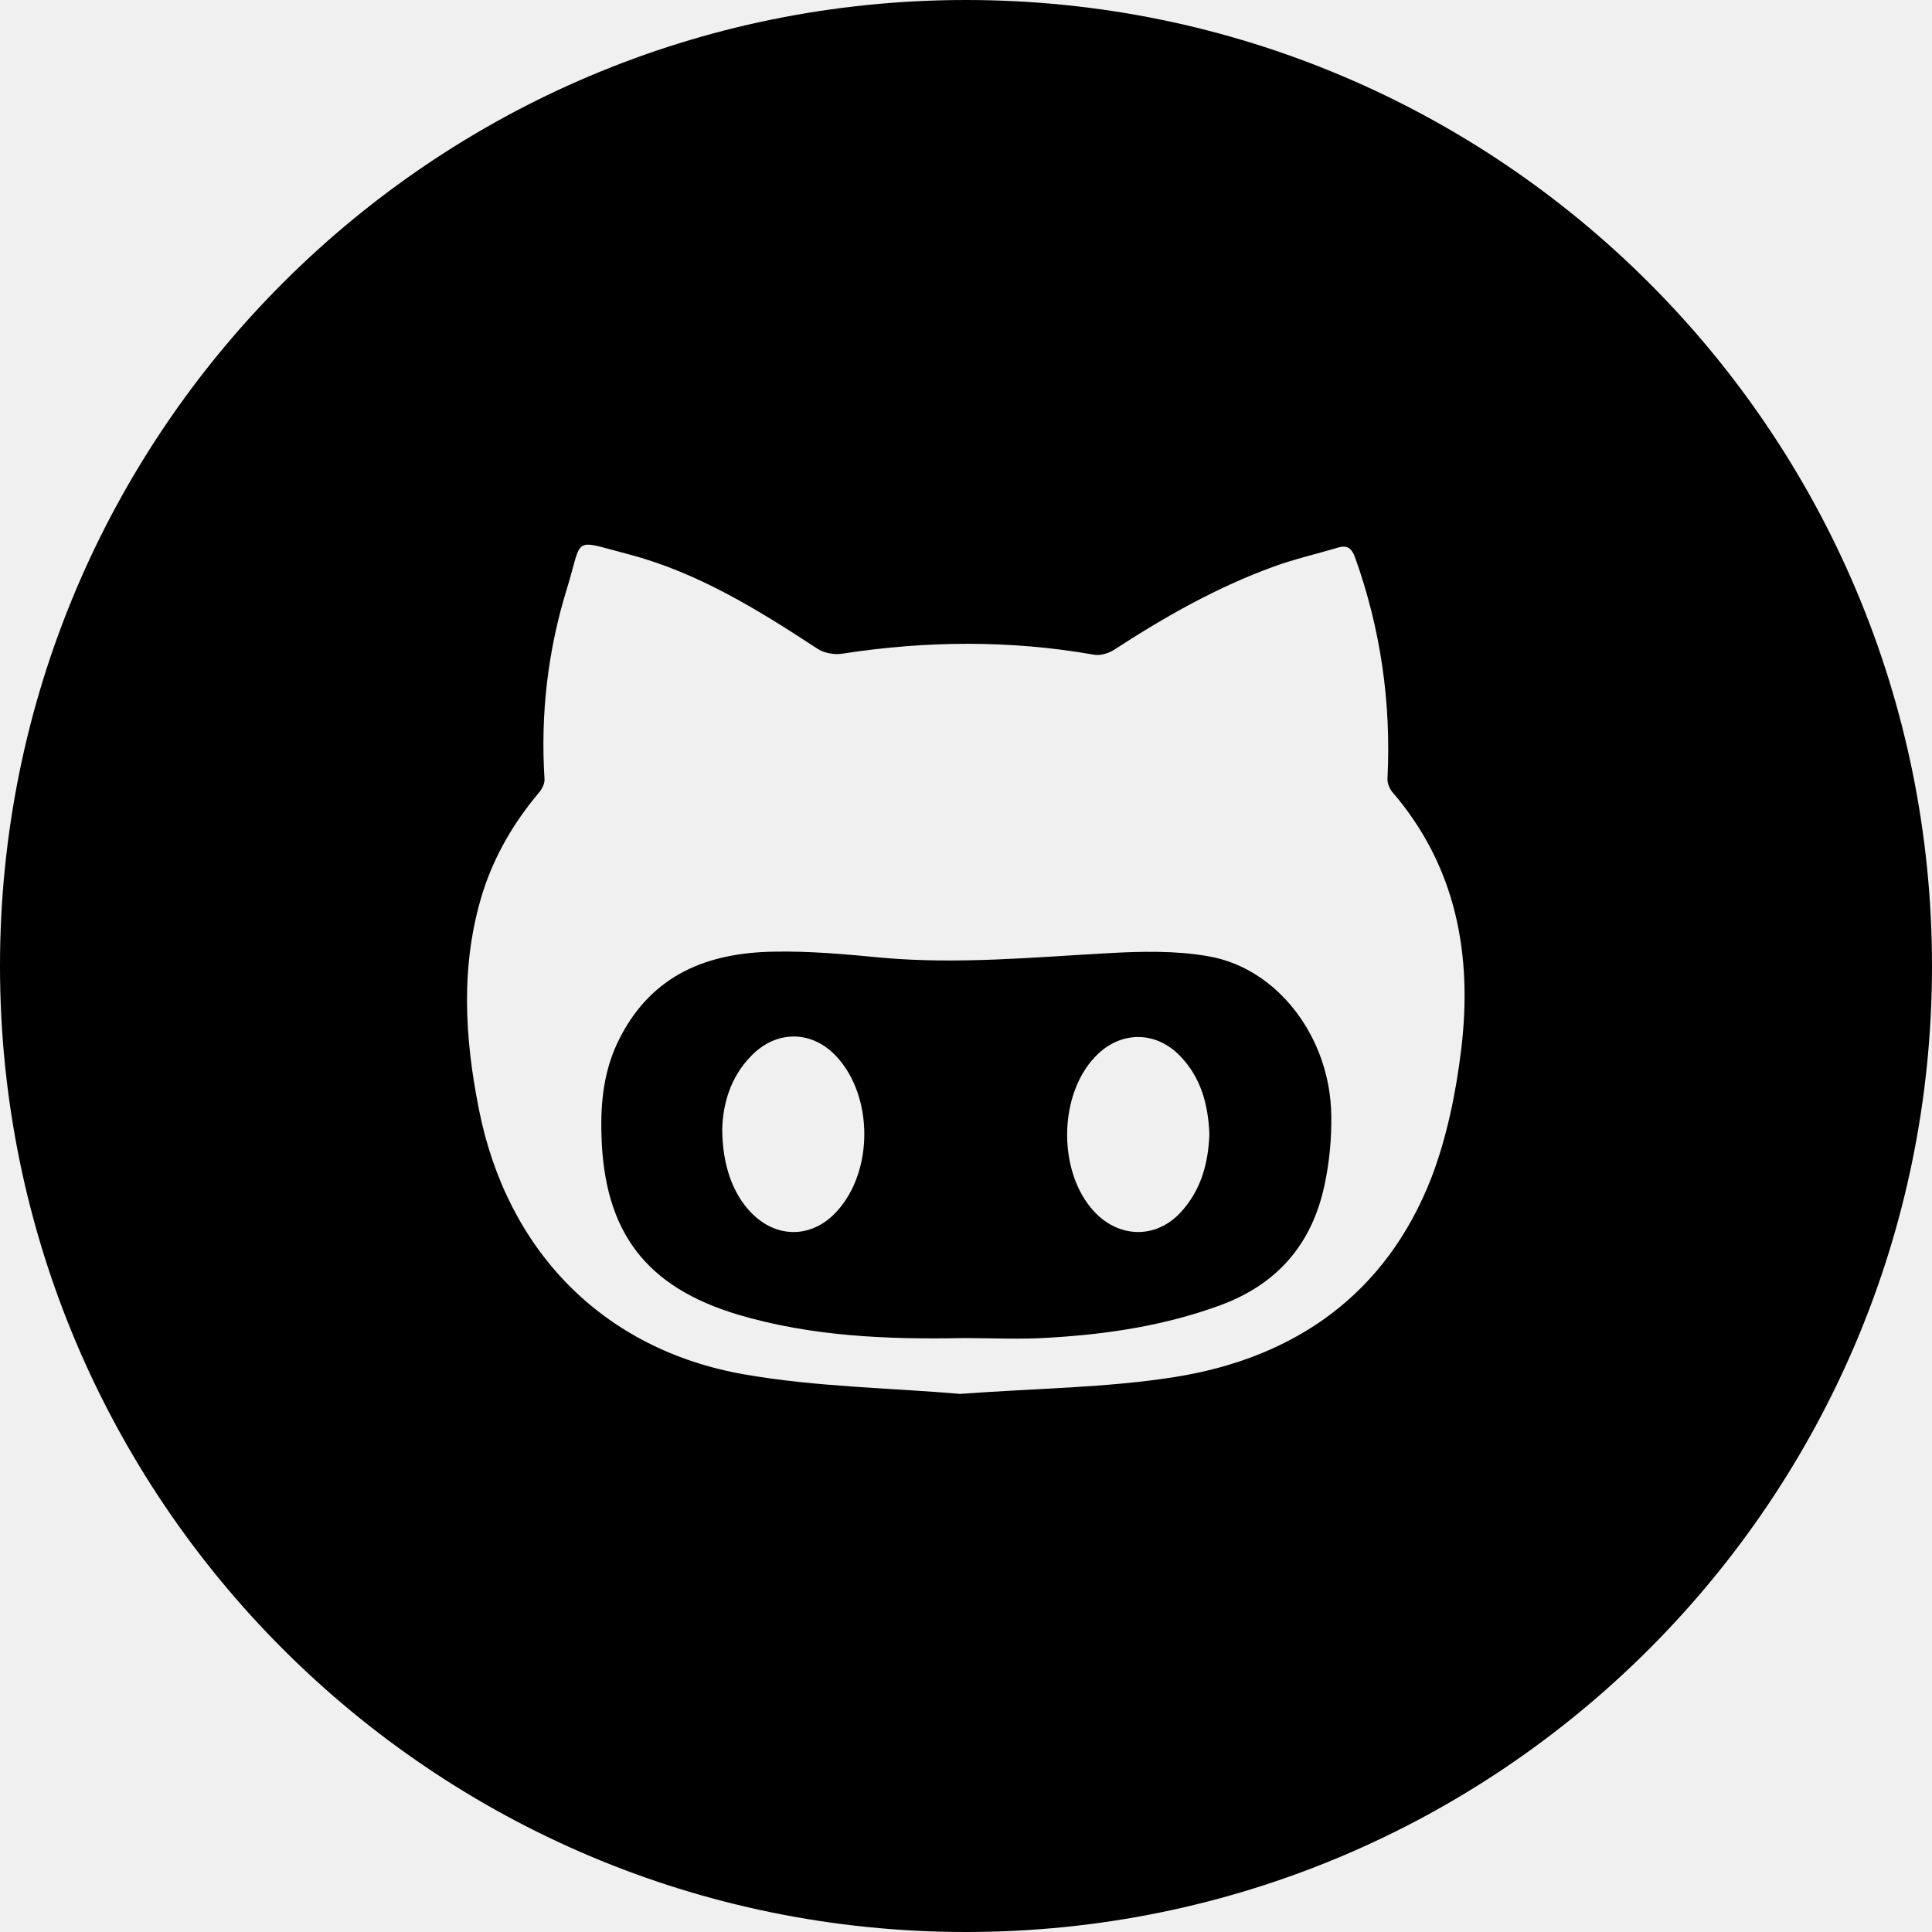
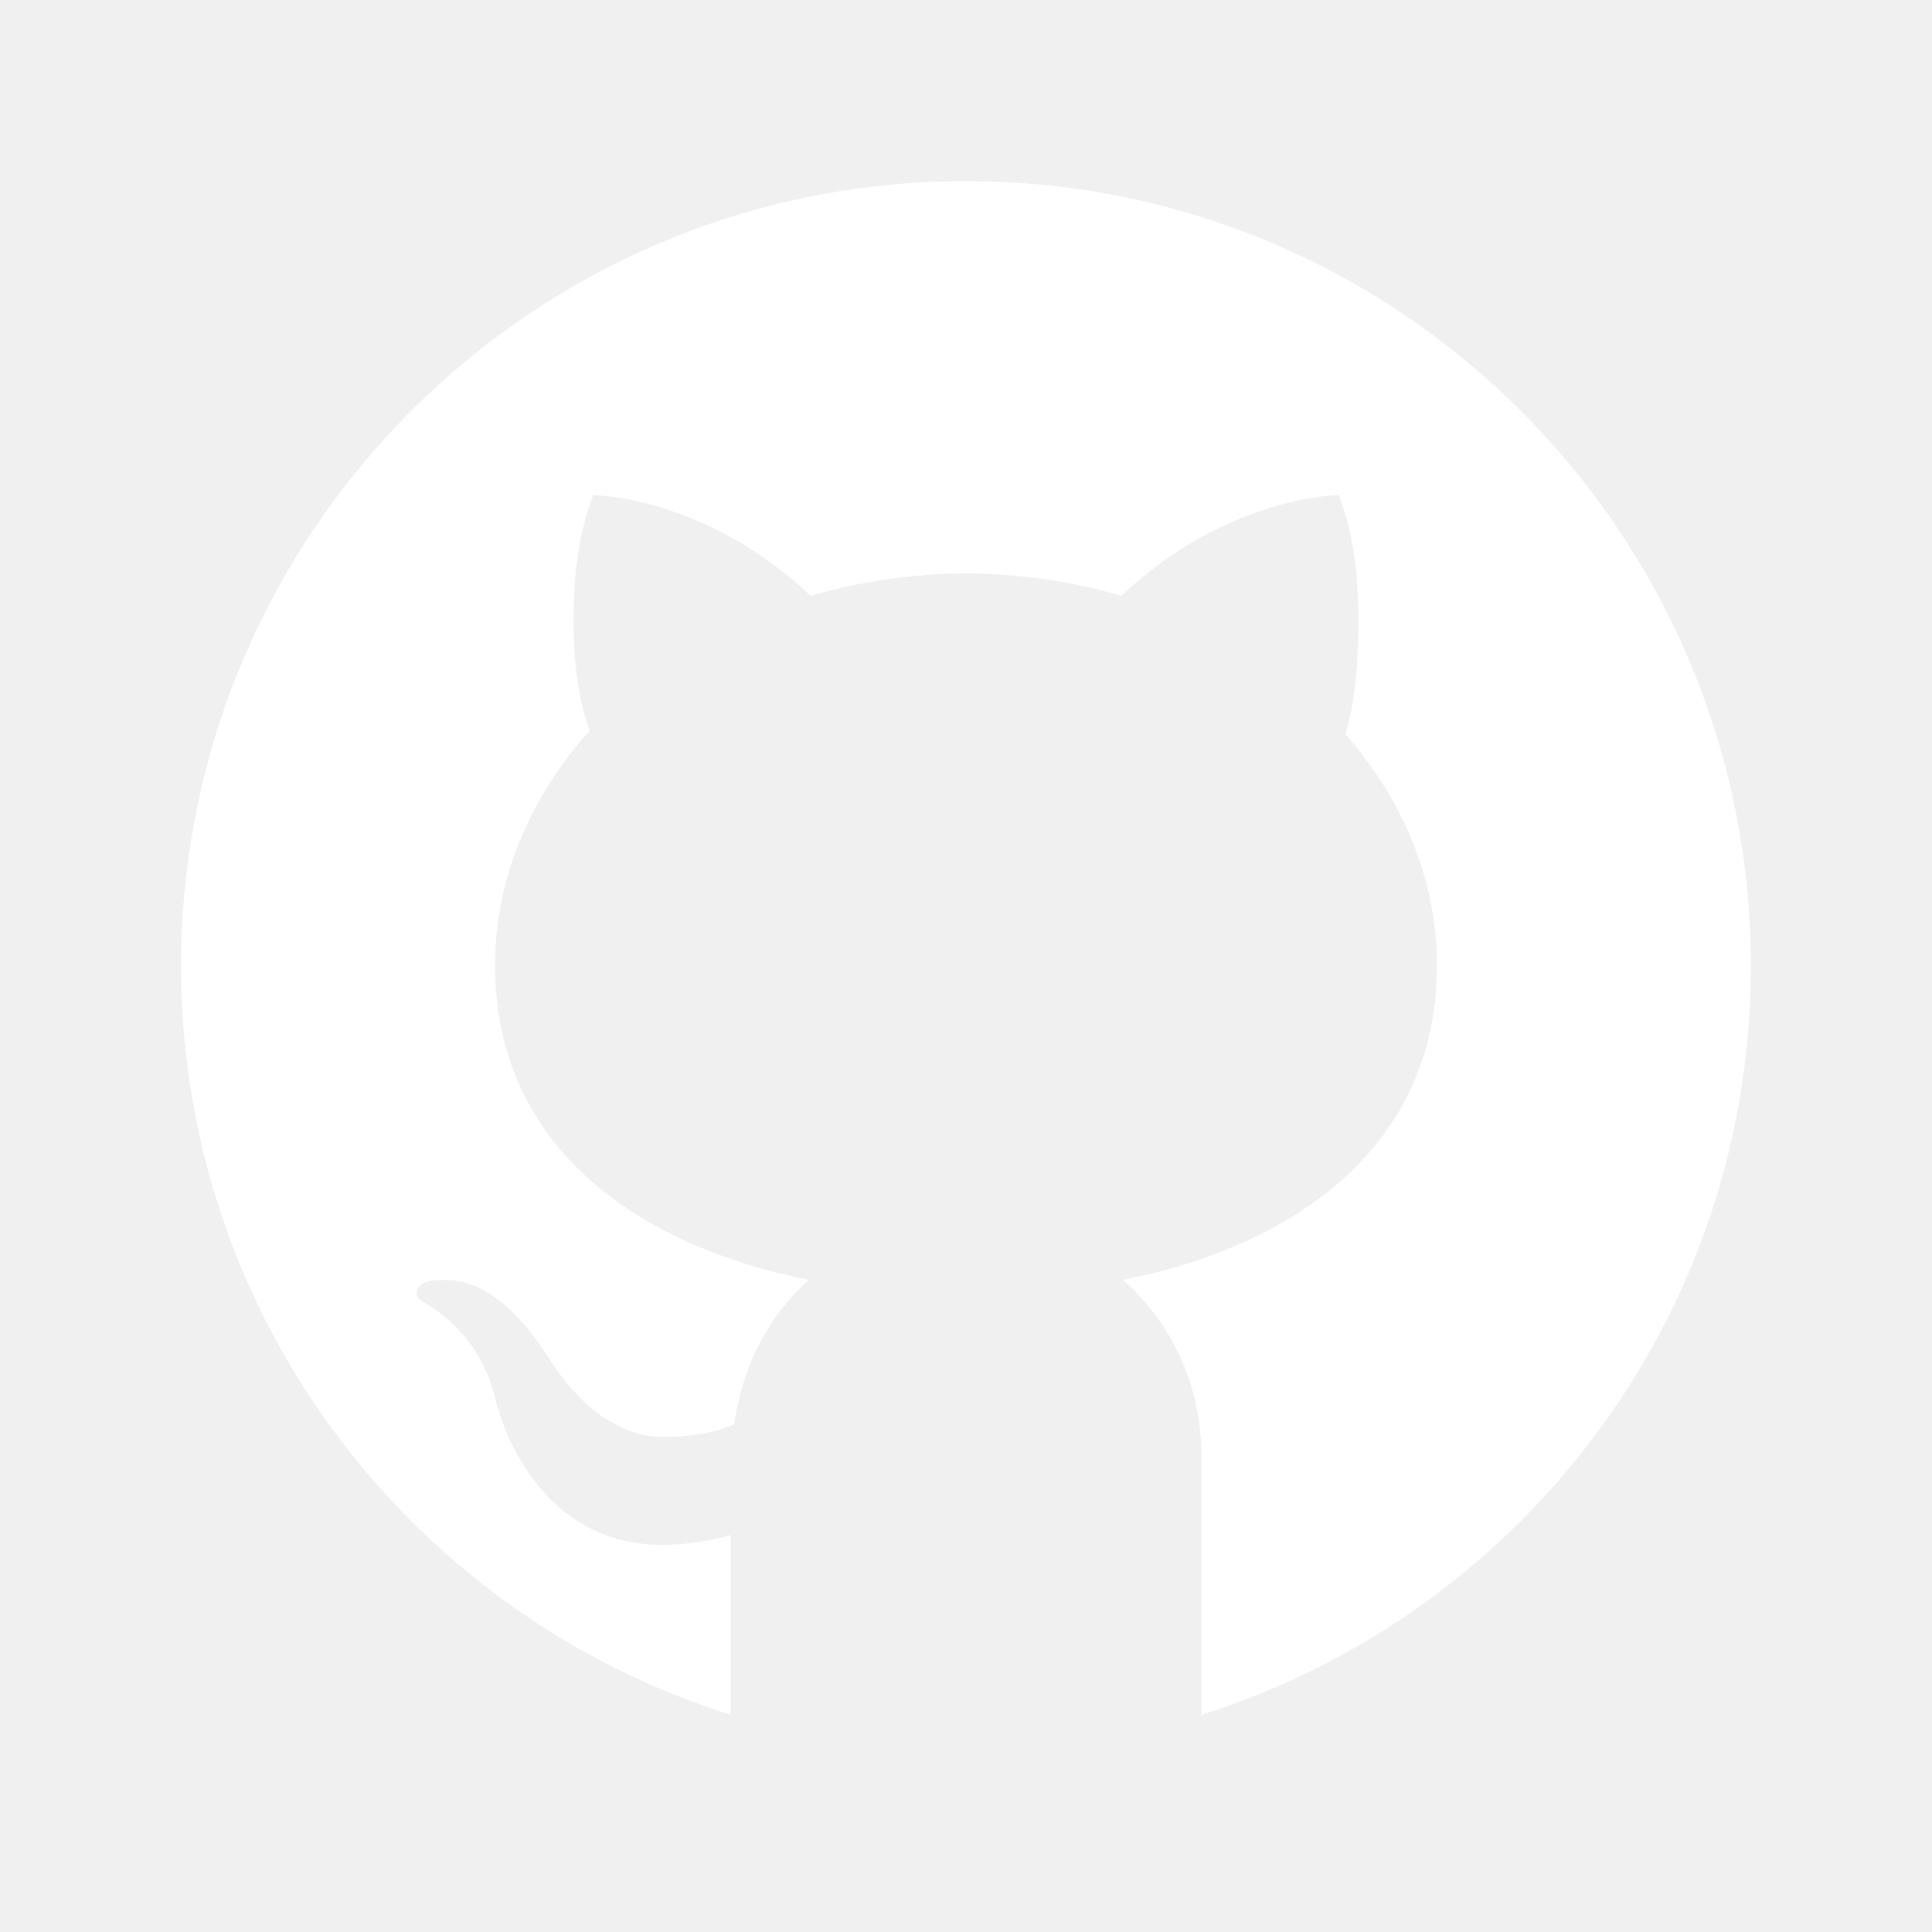
- <svg xmlns="http://www.w3.org/2000/svg" fill="#000000" height="800px" width="800px" version="1.1" id="Layer_1" viewBox="-143 145 512 512" xml:space="preserve">
-   <g>
-     <path d="M177.1,398.4c-8.6-1.5-17.6-1.3-26.4-0.8c-20,1.1-40,3-60,1.2c-9.5-0.9-19.1-1.8-28.7-1.6c-17.4,0.3-32,6-40.6,22.6   c-4.3,8.2-5.3,17-5,26.1c0.7,25.6,11.8,40.2,36.2,47.5c19.6,5.8,39.7,6.6,59.9,6.2c7.5,0,15,0.4,22.5-0.1   c15.5-0.9,30.7-3.2,45.4-8.6c15.2-5.6,24.3-16.3,27.6-31.8c1.3-6,1.9-12.3,1.8-18.4C209.6,420,195.6,401.5,177.1,398.4z    M78.7,466.1c-6.5,7.1-15.9,7.2-22.6,0.3c-4.9-5-7.7-12.7-7.7-22.3c0.2-6.5,2.1-13.6,7.7-19.3c6.7-6.9,16.1-6.8,22.6,0.2   C88.5,435.6,88.5,455.5,78.7,466.1z M169.6,466.6c-6.1,6.3-14.9,6.5-21.4,0.7c-11.2-10.2-11.2-32.9,0-43.2   c6.4-5.9,15.2-5.7,21.4,0.6c5.7,5.8,7.6,13.1,7.9,20.9C177.2,453.5,175.2,460.7,169.6,466.6z" />
-     <path d="M113,145c-141.4,0-256,114.6-256,256s114.6,256,256,256s256-114.6,256-256S254.4,145,113,145z M244.2,423.4   c-1.4,11.4-3.8,23.1-7.9,33.8c-12,30.7-36,47.6-67.8,52.7c-18.2,2.9-36.9,3-57.1,4.5c-18.1-1.6-38-1.8-57.3-5.2   c-37.4-6.6-62.8-32.8-70.2-70.3c-3.8-19.1-4.9-38.3,1-57.3c3.1-9.8,8.2-18.5,14.8-26.4c0.9-1,1.7-2.5,1.6-3.8   c-1.1-17.2,0.9-34.2,6-50.6c4.2-13.7,1.1-12.9,16.3-8.9c18.3,4.8,34.3,14.7,50,25c1.8,1.2,4.6,1.7,6.8,1.3   c22.2-3.4,44.3-3.6,66.5,0.3c1.6,0.3,3.7-0.3,5.2-1.2c13.5-8.8,27.4-16.7,42.6-22.2c5.5-2,11.3-3.3,16.9-5c2.5-0.7,3.6,0.2,4.5,2.6   c6.8,19,9.6,38.5,8.6,58.6c-0.1,1.1,0.5,2.6,1.2,3.5C243,374.6,247.3,398.2,244.2,423.4z" />
-   </g>
+ <svg xmlns="http://www.w3.org/2000/svg" fill="#FFFFFF" viewBox="0 0 64 64" width="64px" height="64px">
+   <path d="M32 6C17.641 6 6 17.641 6 32c0 12.277 8.512 22.56 19.955 25.286-.592-.141-1.179-.299-1.755-.479V50.85c0 0-.975.325-2.275.325-3.637 0-5.148-3.245-5.525-4.875-.229-.993-.827-1.934-1.469-2.509-.767-.684-1.126-.686-1.131-.92-.01-.491.658-.471.975-.471 1.625 0 2.857 1.729 3.429 2.623 1.417 2.207 2.938 2.577 3.721 2.577.975 0 1.817-.146 2.397-.426.268-1.888 1.108-3.57 2.478-4.774-6.097-1.219-10.4-4.716-10.4-10.4 0-2.928 1.175-5.619 3.133-7.792C19.333 23.641 19 22.494 19 20.625c0-1.235.086-2.751.65-4.225 0 0 3.708.026 7.205 3.338C28.469 19.268 30.196 19 32 19s3.531.268 5.145.738c3.497-3.312 7.205-3.338 7.205-3.338.567 1.474.65 2.99.65 4.225 0 2.015-.268 3.19-.432 3.697C46.466 26.475 47.6 29.124 47.6 32c0 5.684-4.303 9.181-10.4 10.4 1.628 1.43 2.6 3.513 2.6 5.85v8.557c-.576.181-1.162.338-1.755.479C49.488 54.56 58 44.277 58 32 58 17.641 46.359 6 32 6zM33.813 57.93C33.214 57.972 32.61 58 32 58 32.61 58 33.213 57.971 33.813 57.93zM37.786 57.346c-1.164.265-2.357.451-3.575.554C35.429 57.797 36.622 57.61 37.786 57.346zM32 58c-.61 0-1.214-.028-1.813-.07C30.787 57.971 31.39 58 32 58zM29.788 57.9c-1.217-.103-2.411-.289-3.574-.554C27.378 57.61 28.571 57.797 29.788 57.9z" />
</svg>
